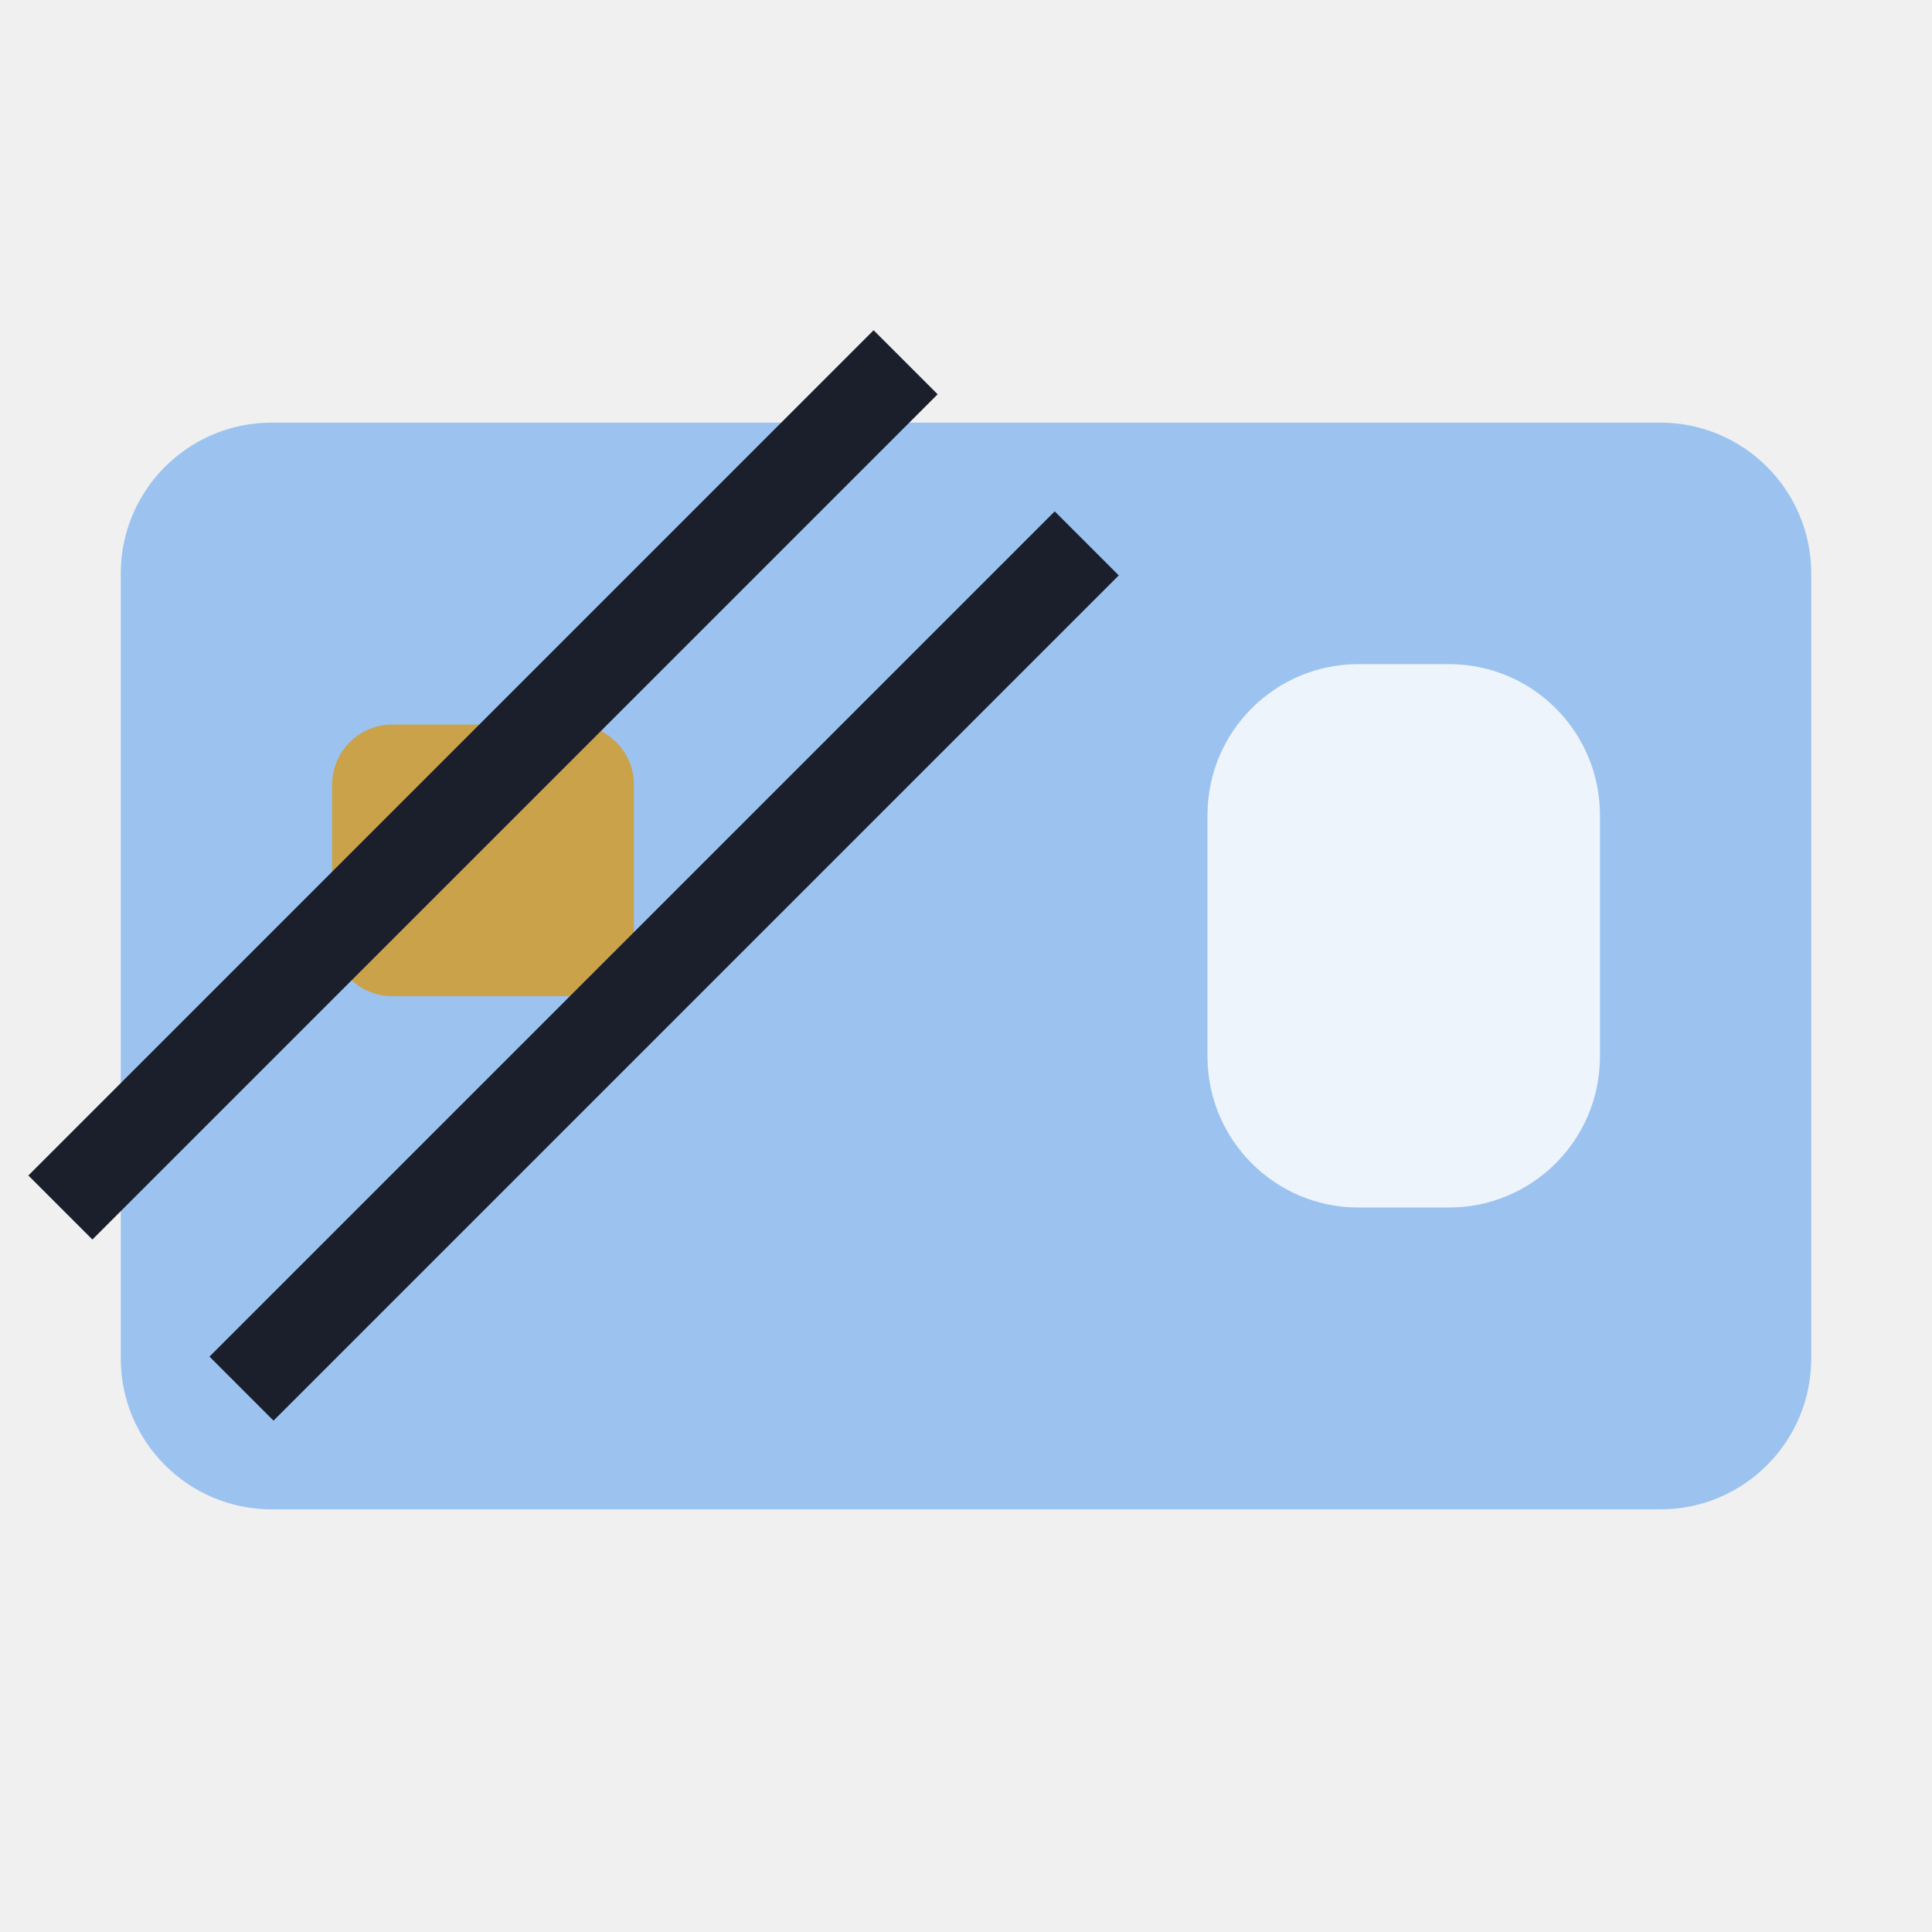
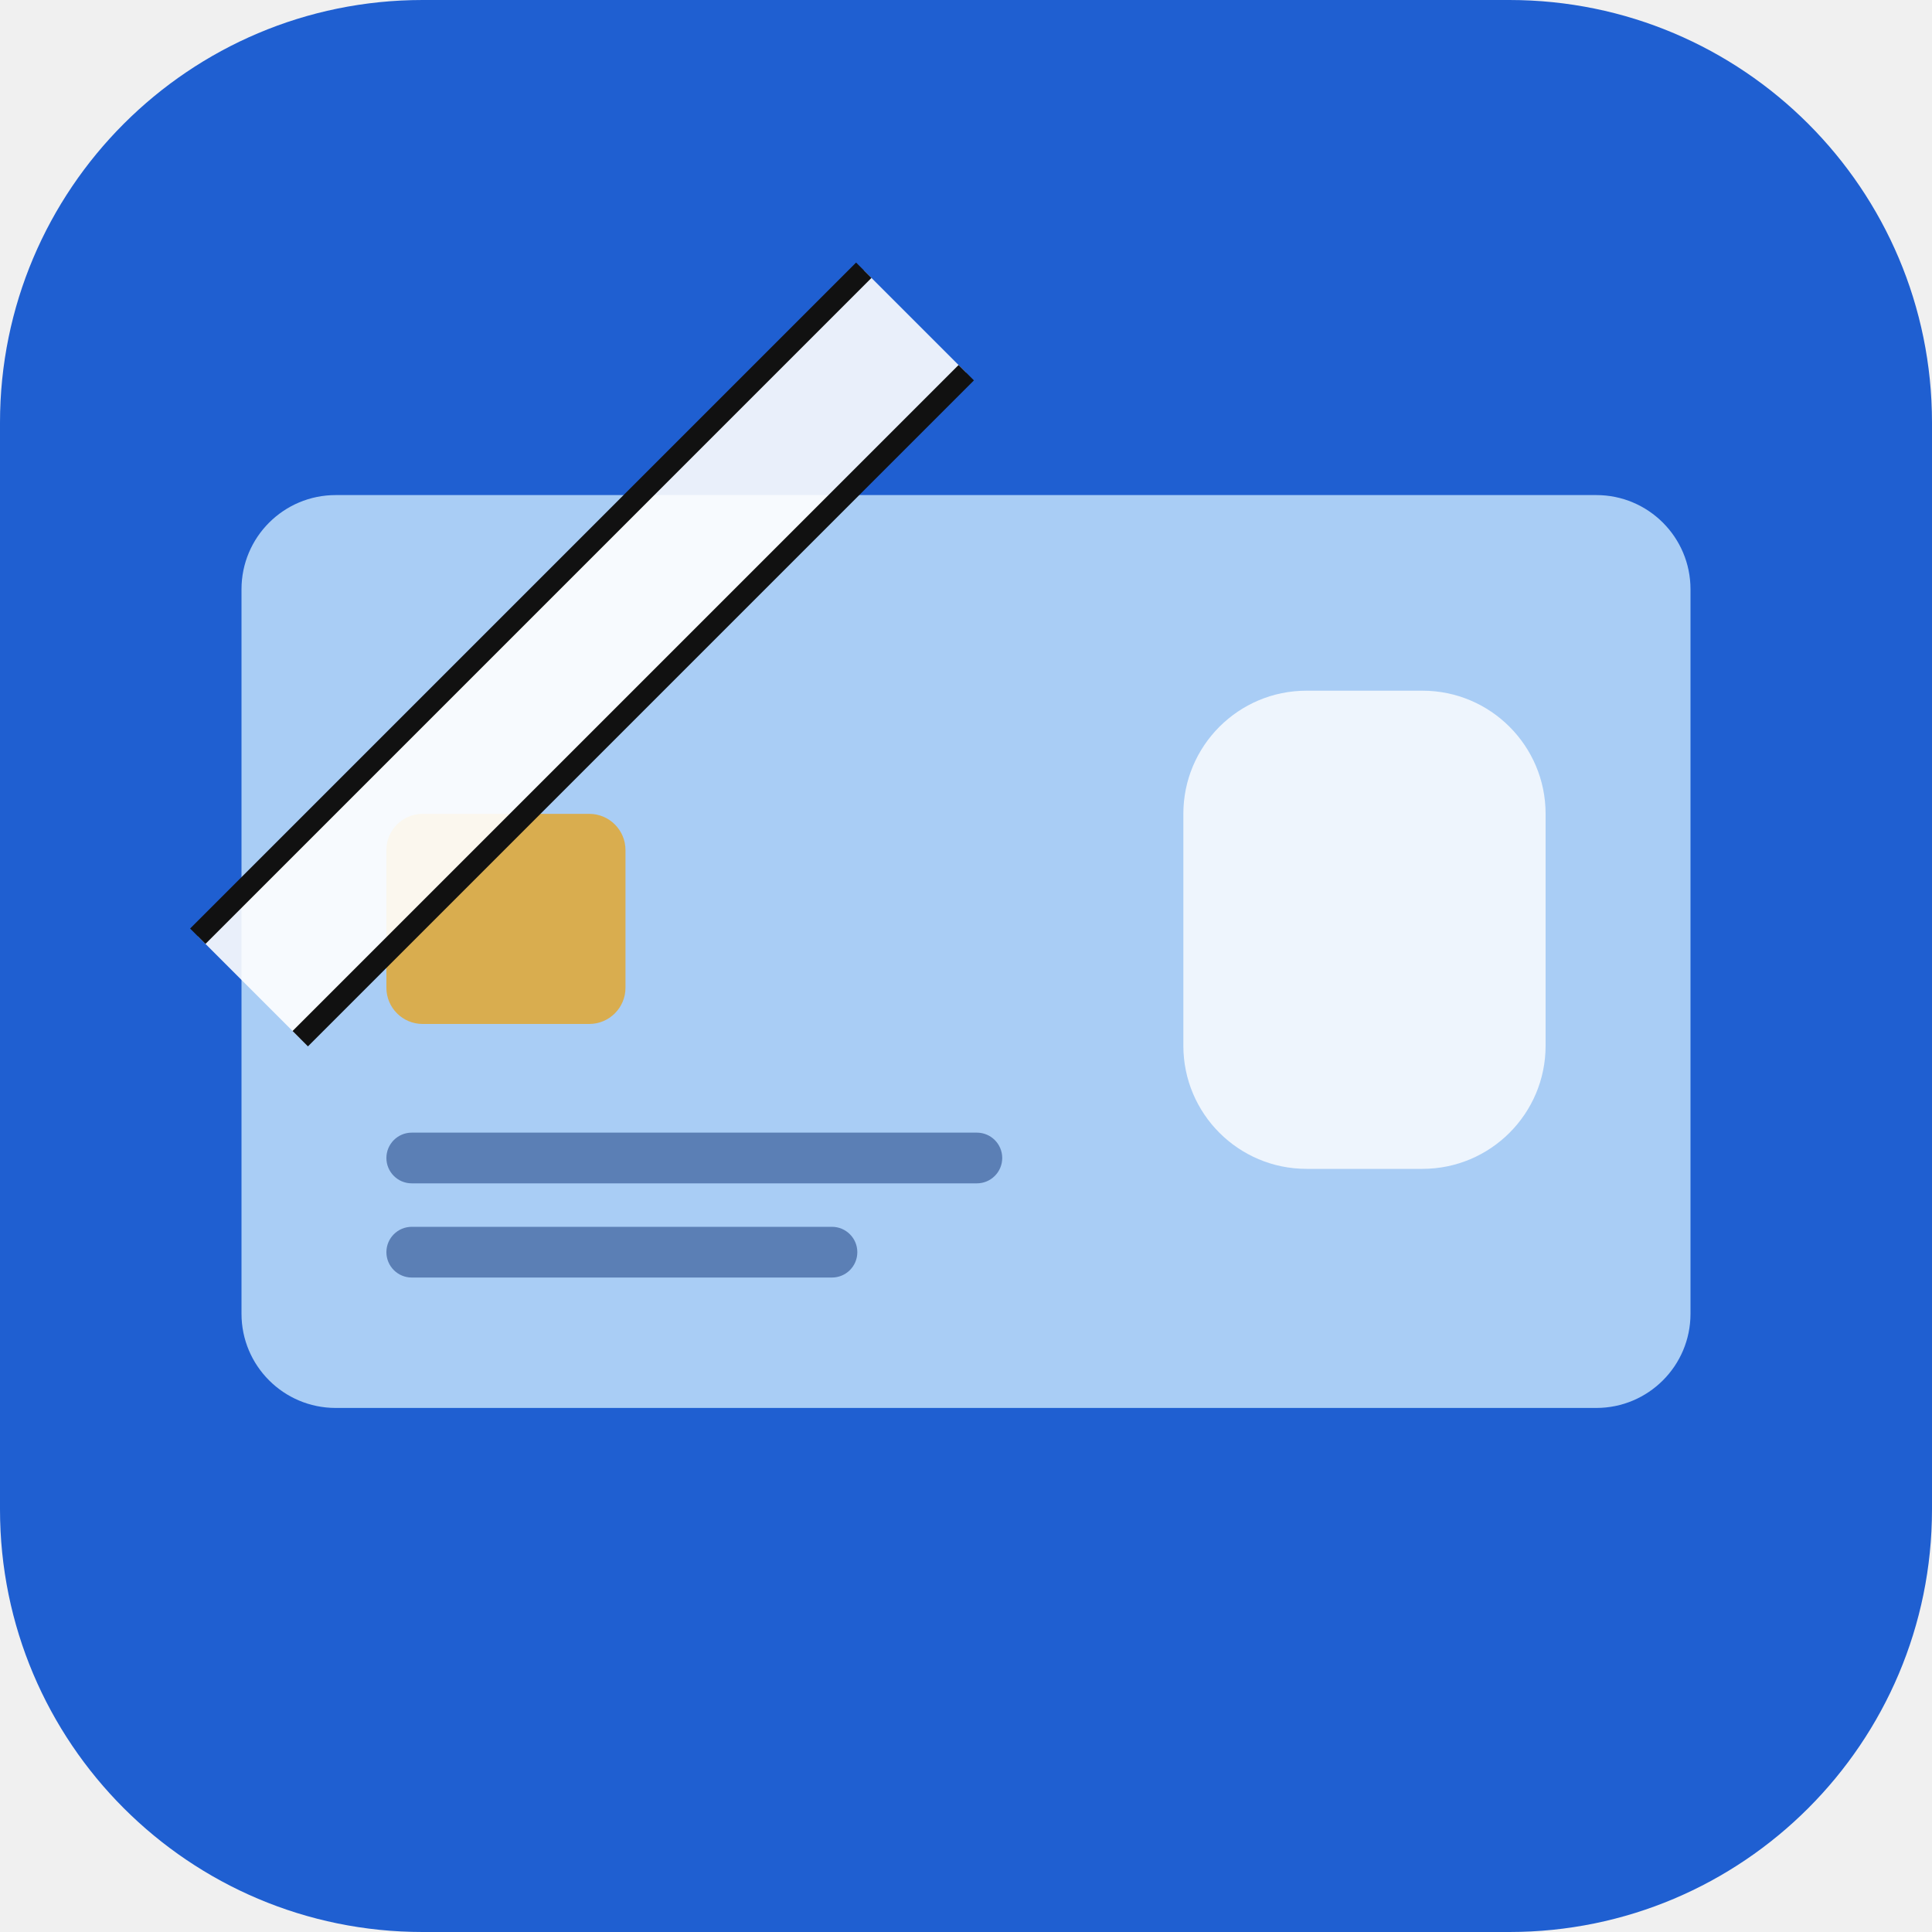
- <svg xmlns="http://www.w3.org/2000/svg" viewBox="0 0 64 64">
-   <rect x="4" y="14" width="56" height="36" rx="5" fill="#9cc3f0" />
-   <rect x="11" y="24" width="10" height="9" rx="2" fill="#c9a24a" />
-   <rect x="40" y="22" width="13" height="18" rx="5" fill="#eef4fc" />
-   <path d="M2 40 L30 12 M8 46 L36 18" stroke="#1a1f2b" stroke-width="3" />
+ <svg xmlns="http://www.w3.org/2000/svg" viewBox="0 0 512 512">
+   <rect width="512" height="512" rx="112" fill="#1f5fd1" />
+   <g transform="translate(256 256) scale(0.96) translate(-256 -256)">
+     <rect x="56" y="126" width="400" height="252" rx="26" fill="#a9cdf5" />
+     <rect x="96" y="214" width="66" height="58" rx="10" fill="#d9ad4f" />
+     <rect x="316" y="180" width="100" height="132" rx="34" fill="#eef5fd" />
+     <rect x="96" y="302" width="170" height="14" rx="7" fill="#5b7fb5" />
+     <rect x="96" y="328" width="130" height="14" rx="7" fill="#5b7fb5" />
+     <g transform="rotate(-45 150 170)">
+       <rect x="20" y="150" width="260" height="40" fill="#fff" opacity="0.9" />
+       <line x1="20" y1="150" x2="280" y2="150" stroke="#111" stroke-width="6" />
+       <line x1="20" y1="190" x2="280" y2="190" stroke="#111" stroke-width="6" />
+     </g>
+   </g>
</svg>
